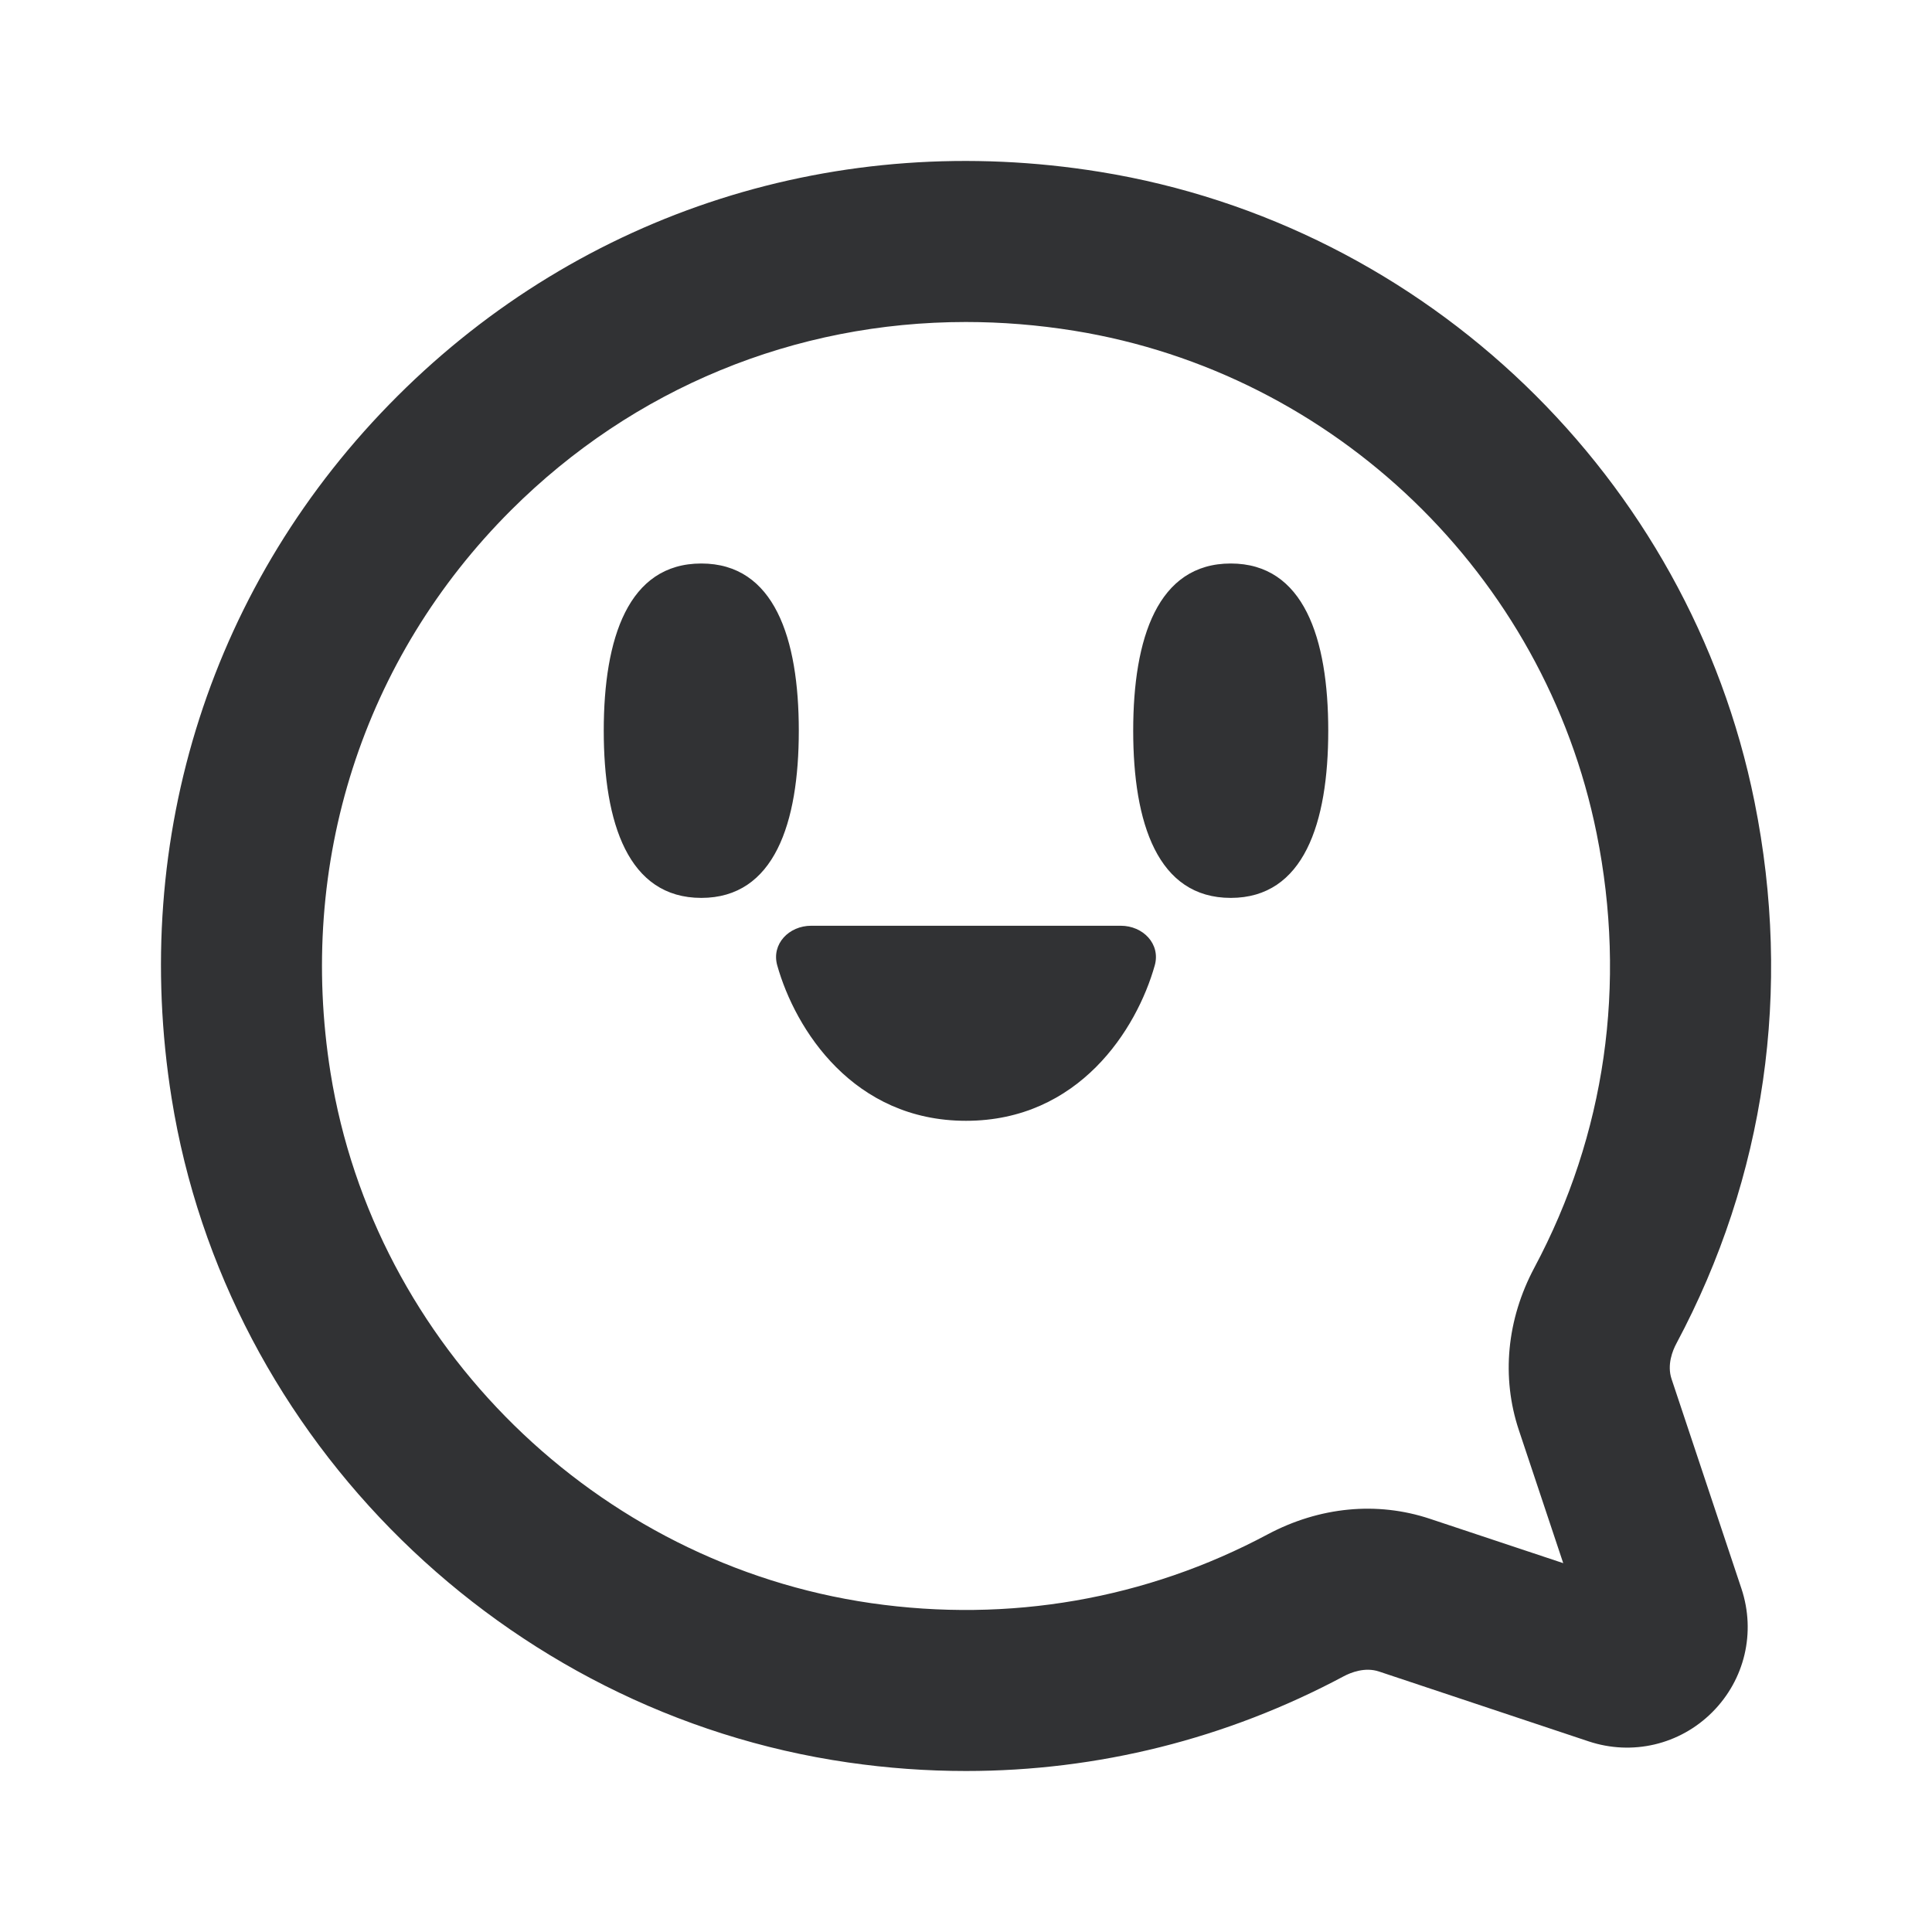
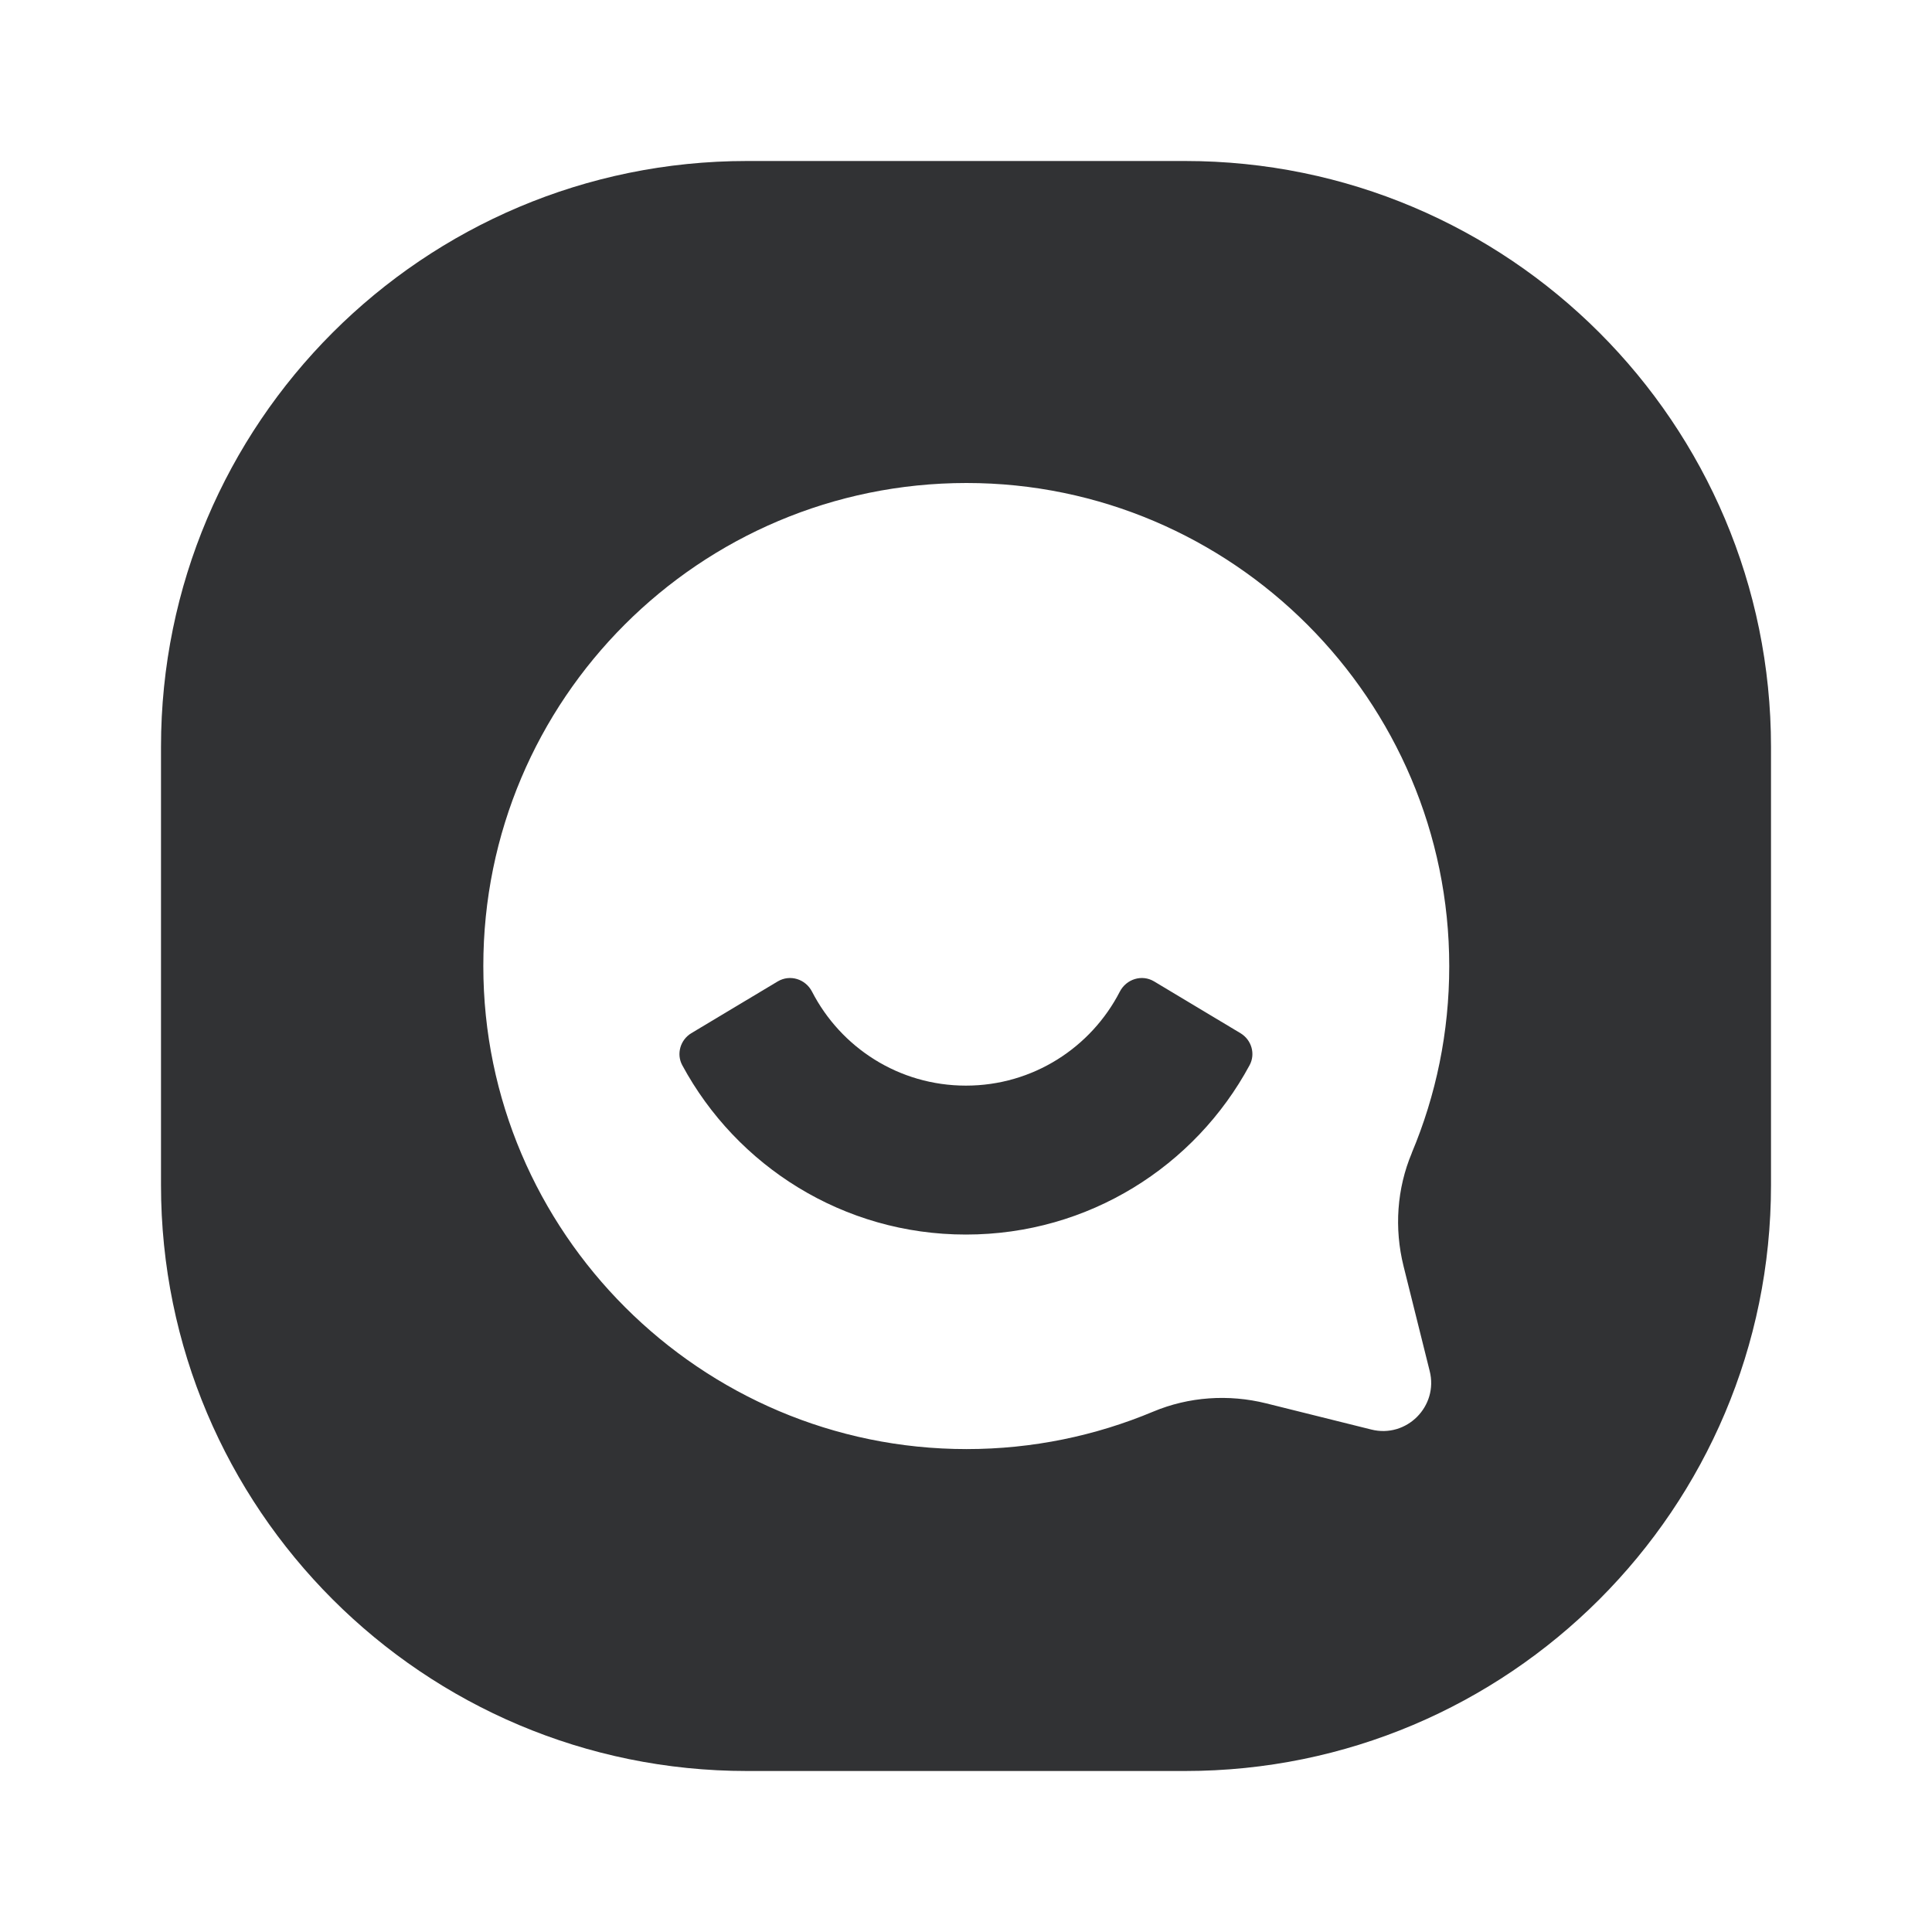
<svg xmlns="http://www.w3.org/2000/svg" width="24" height="24" viewBox="0 0 24 24" fill="none">
-   <path fill-rule="evenodd" clip-rule="evenodd" d="M6.349 6.337C7.872 4.818 9.877 4 11.998 4C12.443 4 12.893 4.036 13.345 4.109C16.58 4.632 19.187 7.142 19.834 10.354C20.211 12.228 19.944 14.093 19.06 15.748C18.717 16.392 18.649 17.107 18.867 17.763L19.419 19.418L17.763 18.867C17.105 18.648 16.391 18.718 15.748 19.06C14.238 19.867 12.534 20.162 10.822 19.915C7.409 19.422 4.648 16.713 4.106 13.327C3.69 10.723 4.508 8.175 6.349 6.337ZM10.536 21.894C11.025 21.965 11.514 22 12 22C13.635 22 15.234 21.602 16.691 20.824C16.779 20.777 16.956 20.706 17.13 20.764L19.735 21.632C20.276 21.812 20.866 21.674 21.27 21.27C21.675 20.865 21.813 20.277 21.633 19.735L20.765 17.131C20.706 16.955 20.777 16.778 20.825 16.689C21.929 14.621 22.265 12.294 21.795 9.959C20.985 5.935 17.717 2.791 13.664 2.135C10.421 1.61 7.237 2.625 4.936 4.922C2.635 7.218 1.613 10.397 2.132 13.643C2.81 17.884 6.266 21.277 10.536 21.894ZM9.923 9.077C9.923 10.224 9.62 11.154 8.712 11.154C7.803 11.154 7.5 10.224 7.5 9.077C7.5 7.93 7.803 7 8.712 7C9.62 7 9.923 7.93 9.923 9.077ZM12 13.923C10.601 13.923 9.88 12.791 9.655 11.992C9.581 11.726 9.801 11.5 10.077 11.5H13.923C14.199 11.5 14.419 11.726 14.345 11.992C14.12 12.791 13.4 13.923 12 13.923ZM16.5 9.077C16.5 10.224 16.197 11.154 15.289 11.154C14.38 11.154 14.077 10.224 14.077 9.077C14.077 7.93 14.38 7 15.289 7C16.197 7 16.5 7.93 16.5 9.077Z" fill="#313234" />
+   <path fill-rule="evenodd" clip-rule="evenodd" d="M14.721 2H9.279C5.259 2 2 5.259 2 9.279V14.721C2 18.741 5.259 22 9.279 22H14.721C18.741 22 22 18.741 22 14.721V9.279C22 5.259 18.741 2 14.721 2ZM17.538 14.321C17.838 13.607 18.003 12.825 18.003 12.002C18.003 8.699 15.309 6 12.007 6C8.691 6 6.002 8.687 6.004 12.002C6.004 15.305 8.703 18.001 12.007 18.001C12.829 18.001 13.611 17.835 14.325 17.536C14.768 17.35 15.262 17.317 15.729 17.433L17.034 17.758C17.473 17.869 17.871 17.469 17.76 17.031L17.435 15.727C17.319 15.259 17.352 14.766 17.538 14.323V14.321ZM15.523 13.232C14.847 14.486 13.523 15.336 12.001 15.336H11.997C10.475 15.336 9.15 14.484 8.475 13.232C8.4 13.093 8.451 12.918 8.587 12.835L9.662 12.191C9.815 12.101 10.006 12.162 10.087 12.318C10.444 13.012 11.165 13.486 11.999 13.486C12.832 13.486 13.554 13.012 13.911 12.318C13.992 12.162 14.185 12.101 14.336 12.191L15.41 12.835C15.548 12.918 15.598 13.093 15.523 13.232Z" fill="#313234" />
</svg>
